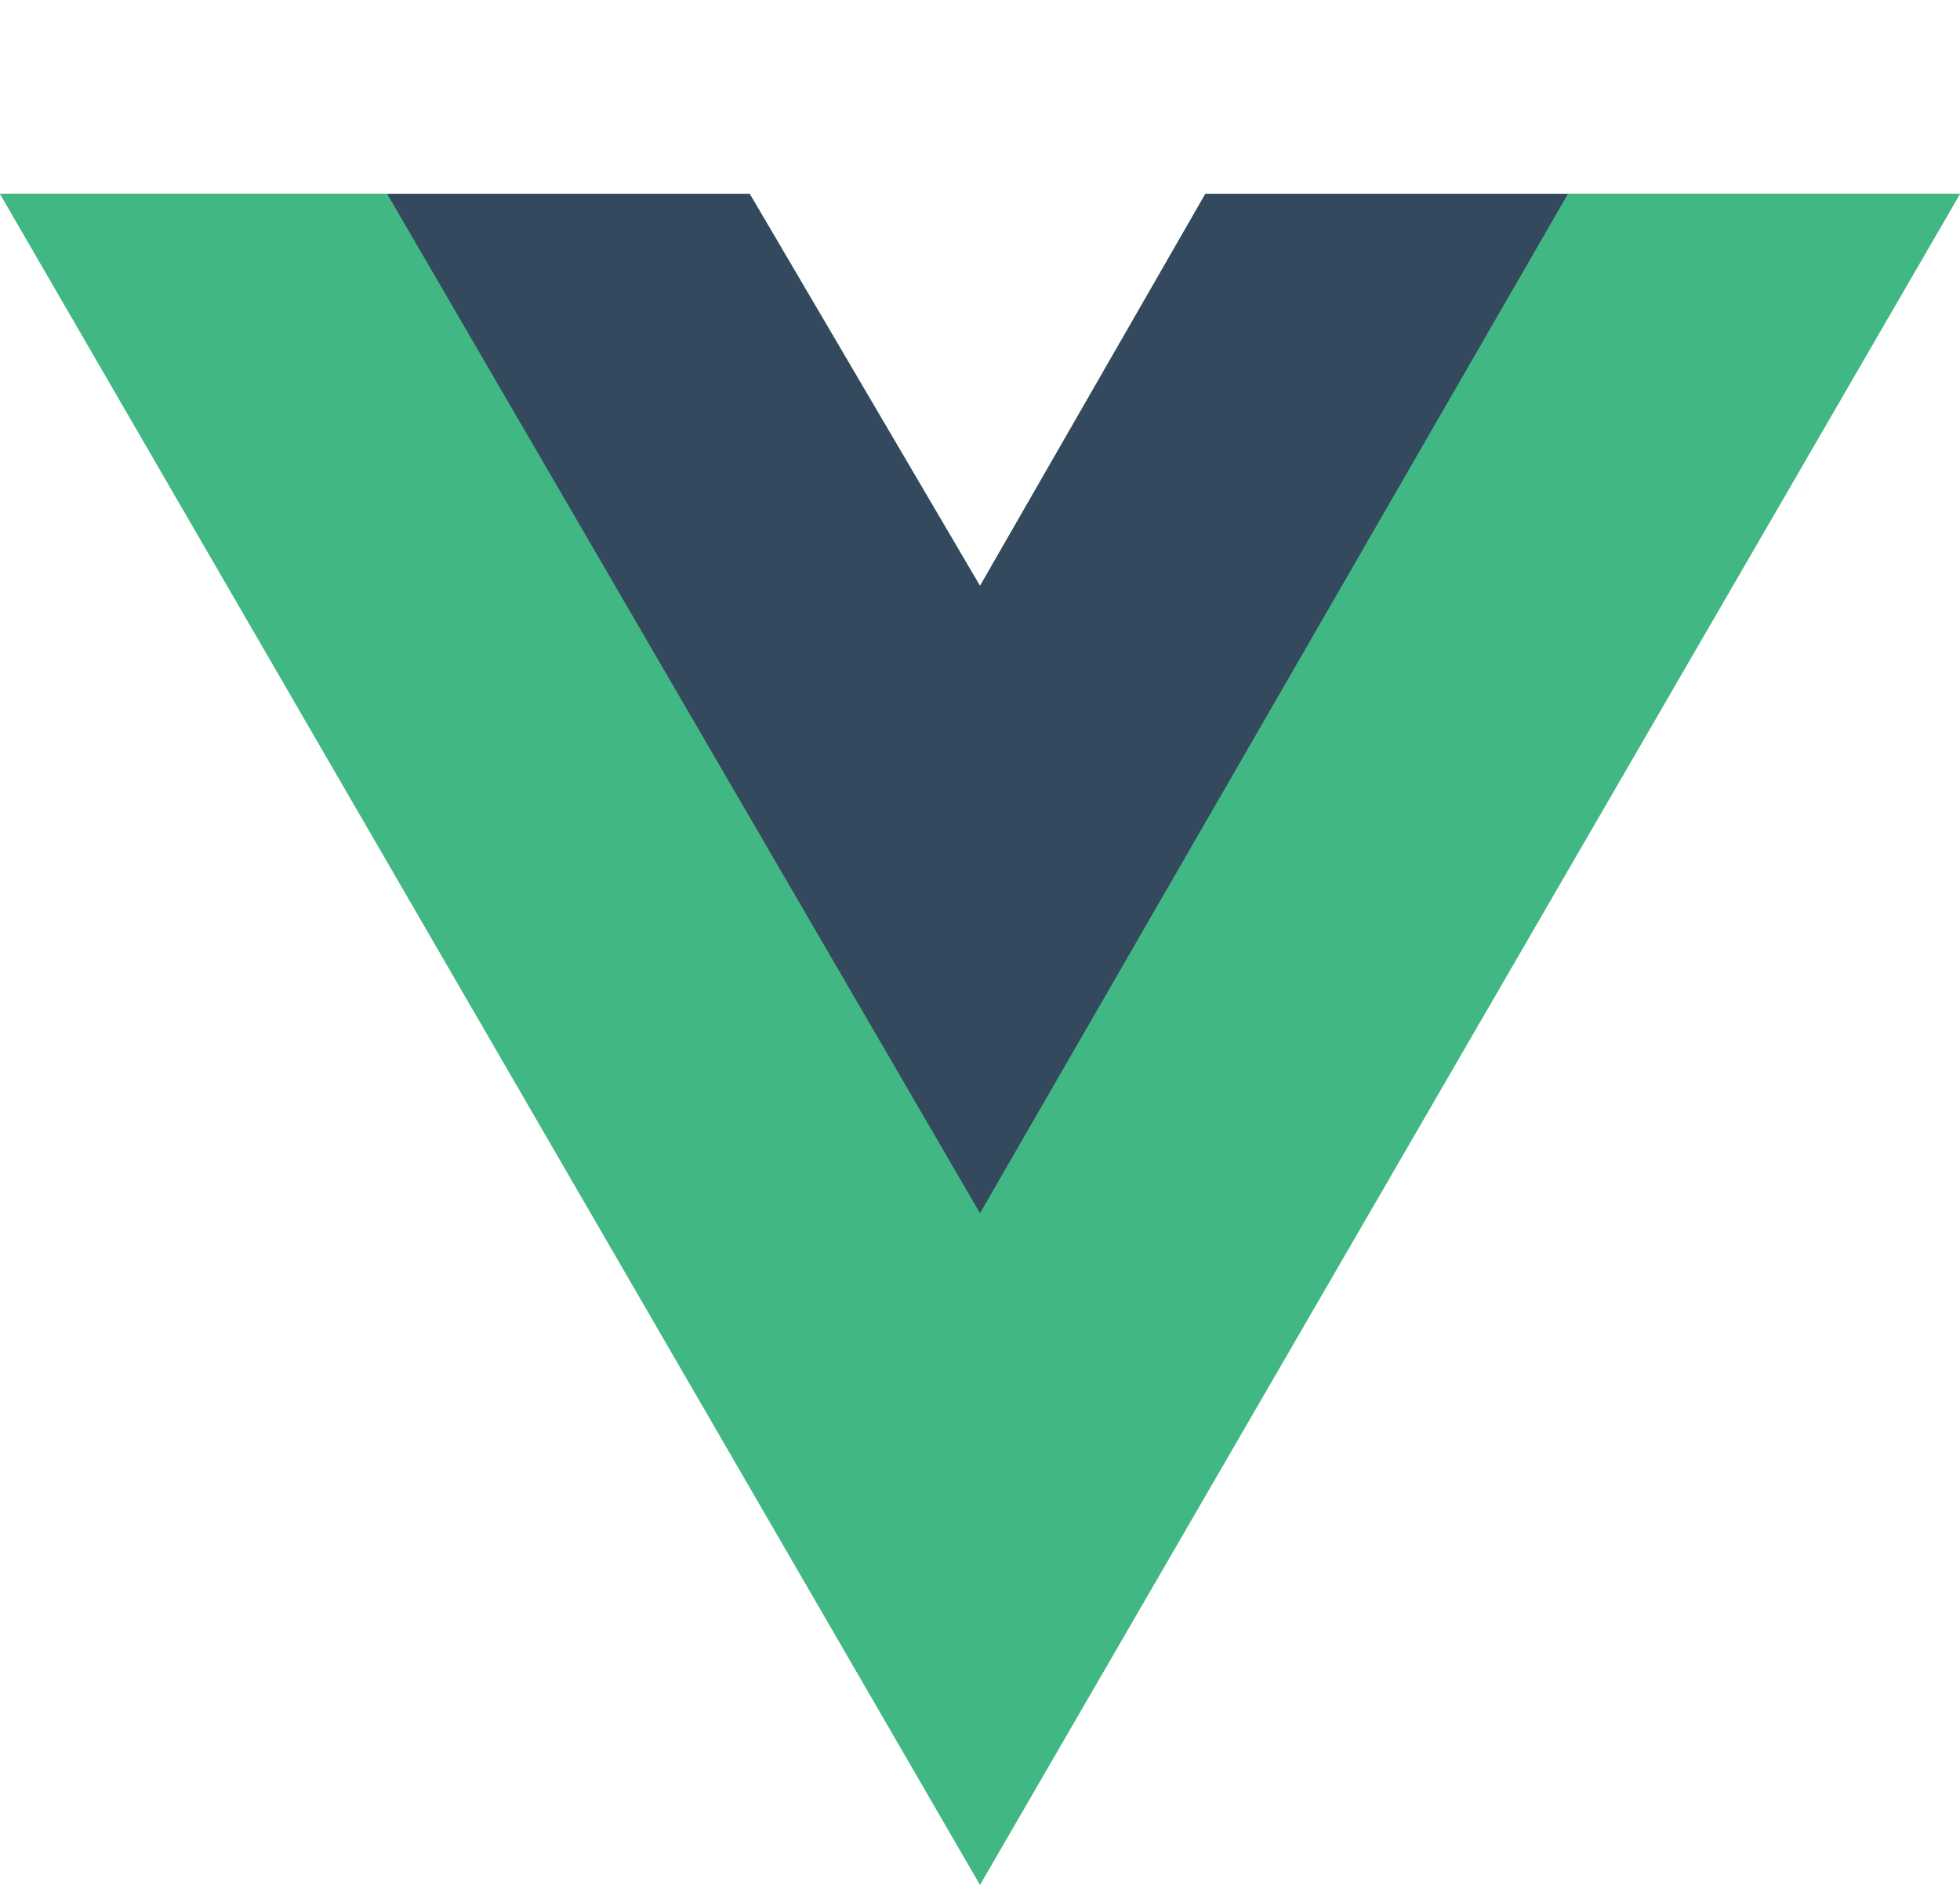
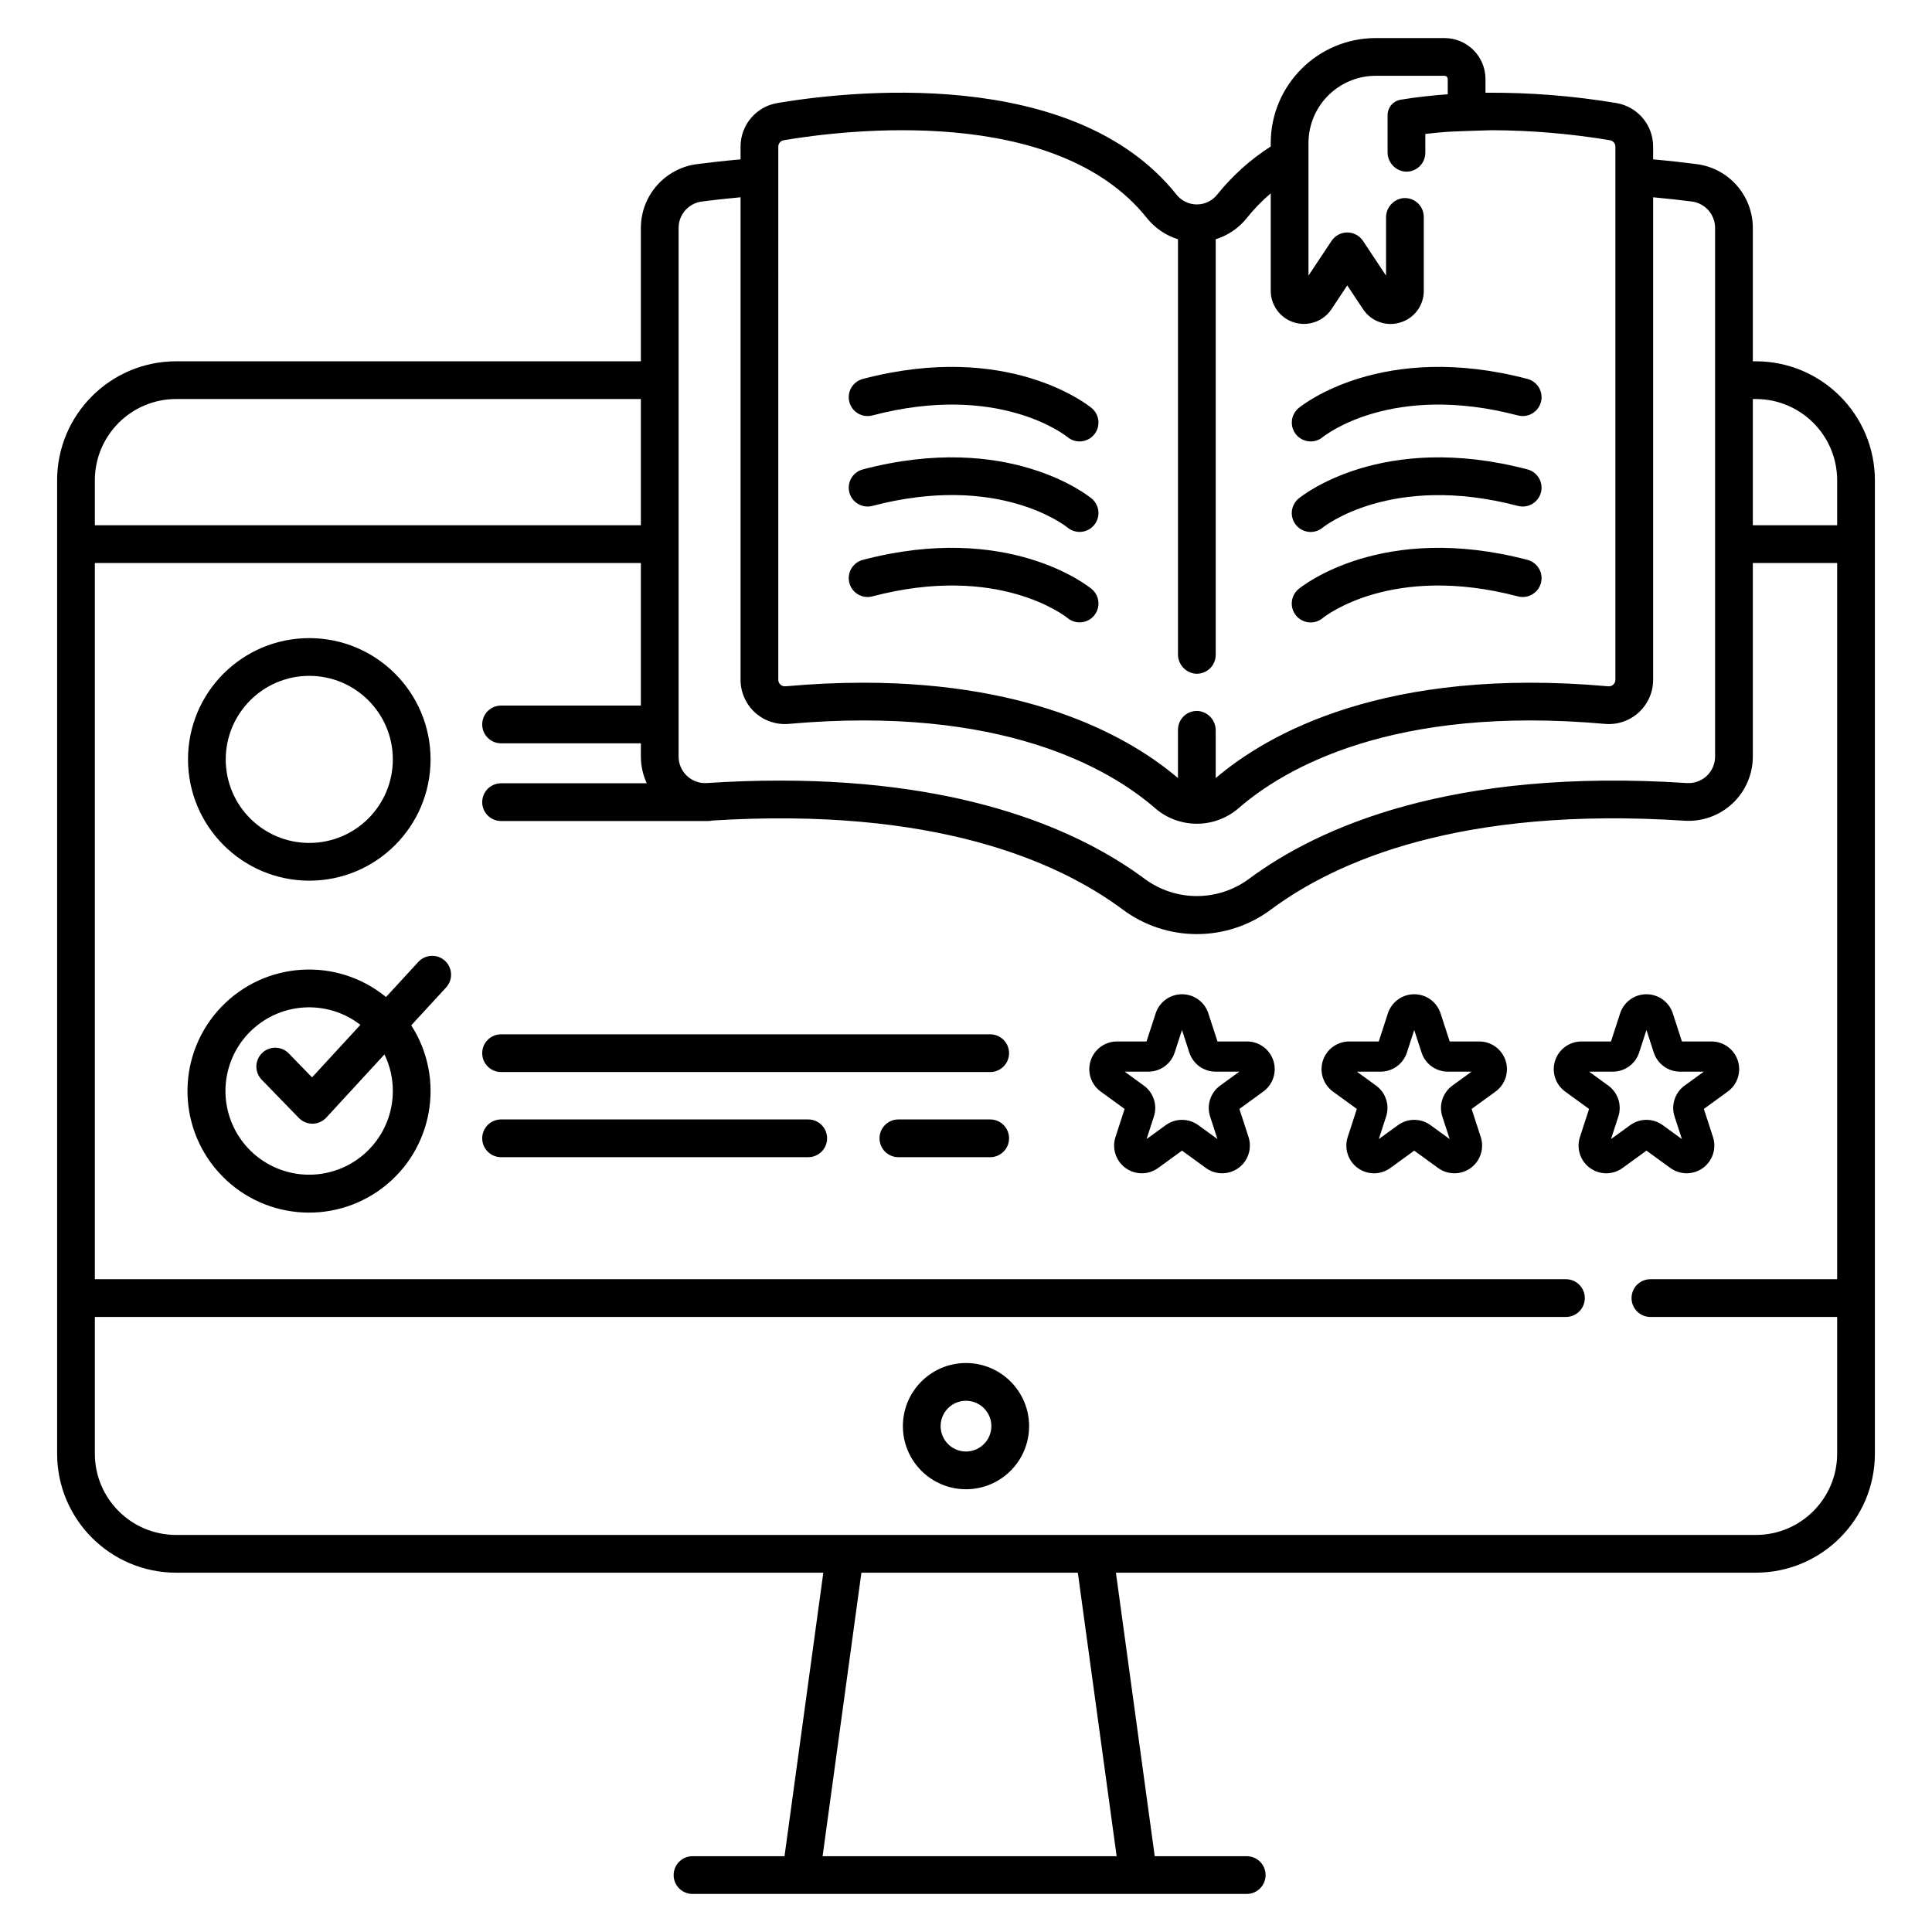
- <svg xmlns="http://www.w3.org/2000/svg" aria-hidden="true" role="img" class="iconify iconify--logos" width="37.07" height="36" preserveAspectRatio="xMidYMid meet" viewBox="0 0 256 198">
-   <path fill="#41B883" d="M204.8 0H256L128 220.8L0 0h97.92L128 51.2L157.44 0h47.36Z" />
-   <path fill="#41B883" d="m0 0l128 220.8L256 0h-51.2L128 132.48L50.56 0H0Z" />
-   <path fill="#35495E" d="M50.56 0L128 133.12L204.8 0h-47.36L128 51.2L97.92 0H50.56Z" />
+ <svg xmlns="http://www.w3.org/2000/svg" viewBox="0 0 512 512">
+   <g id="E-learning_evaluate">
+     <path d="M465.337,95.747h-.82v-35.37a17.059,17.059,0,0,0-14.86-16.88c-3.24-.42-7.154-.866-11.56-1.263v-3.367a11.688,11.688,0,0,0-9.75-11.56,200.521,200.521,0,0,0-34.68-2.73v-3.63a10.87,10.87,0,0,0-10.86-10.86h-18.23a27.852,27.852,0,0,0-27.82,27.82v.91a59.031,59.031,0,0,0-14.16,12.72,6.884,6.884,0,0,1-10.84,0c-27.49-34.43-87.89-27.25-105.75-24.23a11.688,11.688,0,0,0-9.75,11.56v3.366c-4.405.4-8.318.846-11.56,1.264a17.068,17.068,0,0,0-14.86,16.88v35.37H46.667a31.56,31.56,0,0,0-31.53,31.53V343.974c0,.011-.003.021-.003.032s.003.021.003.032v41.21a31.56,31.56,0,0,0,31.53,31.53H218.188l-10.284,75.136h-24.383a5,5,0,0,0,0,10H330.396a5,5,0,0,0,0-10H306.013L295.73,416.777H465.337a31.567,31.567,0,0,0,31.53-31.53v-257.97A31.567,31.567,0,0,0,465.337,95.747ZM217.997,491.913,228.281,416.78h57.356L295.92,491.913ZM465.337,105.747a21.557,21.557,0,0,1,21.53,21.53v11.92h-22.35v-33.45Zm-259.08-66.88a1.711,1.711,0,0,1,1.42-1.7c16.49-2.79,72.19-9.55,96.26,20.61A16.92,16.92,0,0,0,312.175,63.4V173.334a5.145,5.145,0,0,0,4.51,5.191,5.001,5.001,0,0,0,5.49-4.977V63.399a16.932,16.932,0,0,0,8.241-5.622,47.883,47.883,0,0,1,6.34-6.54v25.82a8.793,8.793,0,0,0,16.11,4.87l4.17-6.29,4.18,6.29a8.734,8.734,0,0,0,7.29,3.93,8.86,8.86,0,0,0,2.57-.39,8.721,8.721,0,0,0,6.24-8.41v-19.57a4.997,4.997,0,0,0-5.472-4.978,5.139,5.139,0,0,0-4.528,5.186V73.047l-6.11-9.21a5.005,5.005,0,0,0-8.33,0l-6.12,9.21v-35.14c0-.554.033-1.101.083-1.643q.016-.176.035-.35a17.835,17.835,0,0,1,17.701-15.827h18.23a.86.86,0,0,1,.86.86v4.04q-2.955.21-5.94.54c-2.16.241-4.333.536-6.505.89a4.164,4.164,0,0,0-3.495,4.107V40.28a5.139,5.139,0,0,0,4.528,5.186,4.997,4.997,0,0,0,5.472-4.979v-4.99q2.985-.36,5.94-.57c1.383-.102,11.05-.42,11.57-.42a194.083,194.083,0,0,1,31.44,2.66,1.711,1.711,0,0,1,1.42,1.7v141.3a1.675,1.675,0,0,1-.56,1.26,1.704,1.704,0,0,1-1.33.45c-59.285-5.294-90.478,12.764-104.031,24.328v-12.586a5.145,5.145,0,0,0-4.51-5.191,5.001,5.001,0,0,0-5.49,4.977v12.797c-11.892-10.144-37.346-25.275-83.419-25.275-6.46,0-13.32.3-20.61.95a1.733,1.733,0,0,1-1.89-1.71Zm-26.42,21.51a7.058,7.058,0,0,1,6.14-6.97c2.781-.359,6.272-.76,10.28-1.129V180.167a11.729,11.729,0,0,0,12.78,11.67c56.33-5.02,85,11.85,97.09,22.35a16.909,16.909,0,0,0,22.1,0c12.08-10.5,40.77-27.37,97.09-22.35a11.729,11.729,0,0,0,12.78-11.67V52.28c4.005.366,7.493.767,10.28,1.127a7.058,7.058,0,0,1,6.14,6.97v140.13a7.03,7.03,0,0,1-7.47,7.01c-62.2-4.06-97.48,11.59-116.12,25.44a23.226,23.226,0,0,1-27.5,0c-16.6-12.33-46.4-26.09-96.67-26.09-6.17,0-12.65.2-19.45.65a7.03,7.03,0,0,1-7.47-7.01Zm-133.17,45.37h123.17v33.45h-144.7v-11.92A21.55,21.55,0,0,1,46.667,105.747Zm418.67,301.03H46.667a21.544,21.544,0,0,1-21.53-21.53V349.005H414.989a5,5,0,0,0,0-10H25.137V149.197h144.7V186.985H132.79a5,5,0,0,0,0,10h37.047v3.522a17.019,17.019,0,0,0,1.558,7.071H132.79a5,5,0,0,0,0,10h54.839a4.994,4.994,0,0,0,1.077-.123c58.694-3.687,91.535,10.737,108.761,23.532a32.89,32.89,0,0,0,39.42,0c17.3-12.85,50.34-27.35,109.51-23.49a17.039,17.039,0,0,0,18.12-16.99v-51.31h22.35V339.005H437.375a5,5,0,0,0,0,10h49.492v36.241A21.55,21.55,0,0,1,465.337,406.777Z" />
+     <path d="M255.998,361.217a16.724,16.724,0,1,0,16.724,16.724A16.743,16.743,0,0,0,255.998,361.217Zm0,23.447a6.724,6.724,0,1,1,6.724-6.724A6.731,6.731,0,0,1,255.998,384.665Z" />
+     <path d="M347.342,116.986a5.005,5.005,0,0,0,3.156-1.117c.738-.598,18.465-14.528,51.76-5.774a5,5,0,0,0,2.543-9.672c-38.545-10.129-59.778,6.995-60.664,7.729a4.995,4.995,0,0,0,3.205,8.833Z" />
+     <path d="M347.333,140.977a4.983,4.983,0,0,0,3.189-1.151c.178-.147,18.108-14.595,51.736-5.754a5,5,0,0,0,2.543-9.672c-38.548-10.132-59.778,6.995-60.664,7.729a5,5,0,0,0,3.195,8.849Z" />
+     <path d="M404.801,148.375c-38.545-10.13-59.778,6.995-60.664,7.729a5,5,0,0,0,6.361,7.716c.738-.598,18.465-14.527,51.76-5.773a5,5,0,0,0,2.543-9.672Z" />
+     <path d="M225.089,106.531a4.996,4.996,0,0,0,6.107,3.565c33.257-8.744,50.981,5.145,51.757,5.771a5,5,0,0,0,6.363-7.714c-.886-.734-22.118-17.859-60.663-7.729A5.001,5.001,0,0,0,225.089,106.531Z" />
+     <path d="M228.654,124.4a5,5,0,0,0,2.543,9.672c33.257-8.744,50.981,5.144,51.757,5.771a5,5,0,0,0,6.363-7.714C288.431,131.395,267.203,114.267,228.654,124.4Z" />
+     <path d="M228.654,148.375a5,5,0,0,0,2.543,9.672c33.257-8.745,50.981,5.145,51.757,5.771a5,5,0,0,0,6.363-7.714C288.431,155.369,267.199,138.245,228.654,148.375Z" />
+     <path d="M81.963,233.389a32.14,32.14,0,1,0-32.14-32.14A32.176,32.176,0,0,0,81.963,233.389Zm0-54.28a22.14,22.14,0,1,1-22.14,22.14A22.165,22.165,0,0,1,81.963,179.108Z" />
+     <path d="M262.411,274.101H132.79a5,5,0,0,0,0,10H262.411a5,5,0,0,0,0-10Z" />
+     <path d="M214.19,296.664H132.79a5,5,0,0,0,0,10h81.401a5,5,0,0,0,0-10Z" />
+     <path d="M262.411,296.664H238.08a5,5,0,0,0,0,10h24.331a5,5,0,0,0,0-10Z" />
+     <path d="M110.863,254.917l-8.566,9.305a32.209,32.209,0,1,0,6.688,7.5L118.22,261.69a5,5,0,1,0-7.357-6.774Zm-6.759,34.175a22.177,22.177,0,1,1-8.596-17.496l-12.815,13.92-6.166-6.348a5,5,0,1,0-7.173,6.968l9.85,10.14a5,5,0,0,0,3.586,1.516c.022,0,.044,0,.067,0a5.001,5.001,0,0,0,3.612-1.613l15.415-16.744A22.005,22.005,0,0,1,104.104,289.092Z" />
+     <path d="M330.47,276h-7.827l-2.418-7.444v0a7.341,7.341,0,0,0-13.964,0L303.843,276h-7.827A7.341,7.341,0,0,0,291.7,289.279l6.333,4.601-2.419,7.444a7.341,7.341,0,0,0,11.297,8.207l6.332-4.601,6.332,4.6a7.34,7.34,0,0,0,11.296-8.206l-2.419-7.444,6.332-4.601A7.34,7.34,0,0,0,330.47,276ZM323.36,287.69a7.324,7.324,0,0,0-2.665,8.206l1.94,5.969-5.078-3.689a7.322,7.322,0,0,0-8.629,0l-5.077,3.689,1.938-5.97a7.321,7.321,0,0,0-2.665-8.207L298.045,284h6.277a7.323,7.323,0,0,0,6.981-5.072l1.938-5.97,1.939,5.97A7.323,7.323,0,0,0,322.163,284h6.277Z" />
+     <path d="M392.013,276h-7.827l-2.418-7.444v0a7.341,7.341,0,0,0-13.964,0L365.386,276h-7.827a7.341,7.341,0,0,0-4.315,13.279l6.333,4.602-2.419,7.444a7.337,7.337,0,0,0,11.295,8.207l6.333-4.601,6.332,4.601a7.341,7.341,0,0,0,11.297-8.207l-2.419-7.444,6.332-4.601A7.34,7.34,0,0,0,392.013,276Zm-7.107,11.69a7.322,7.322,0,0,0-2.667,8.207l1.939,5.97-5.078-3.69a7.322,7.322,0,0,0-8.628,0l-5.078,3.689,1.938-5.969a7.32,7.32,0,0,0-2.666-8.207L359.588,284h6.277a7.323,7.323,0,0,0,6.981-5.072l1.938-5.97,1.94,5.97A7.323,7.323,0,0,0,383.706,284h6.277Z" />
+     <path d="M442.66,309.53a7.341,7.341,0,0,0,11.297-8.207l-2.419-7.444,6.333-4.601A7.34,7.34,0,0,0,453.556,276h-7.827l-2.419-7.444a7.341,7.341,0,0,0-13.963,0L426.929,276h-7.827a7.341,7.341,0,0,0-4.316,13.279l6.333,4.602L418.7,301.324a7.337,7.337,0,0,0,11.295,8.207l6.333-4.601Zm-15.724-7.665,1.938-5.969a7.32,7.32,0,0,0-2.666-8.207L421.131,284h6.276a7.323,7.323,0,0,0,6.982-5.072l1.938-5.969,1.94,5.969A7.323,7.323,0,0,0,445.249,284h6.277l-5.078,3.69a7.322,7.322,0,0,0-2.667,8.207l1.94,5.97-5.078-3.69a7.322,7.322,0,0,0-8.628,0Z" />
+   </g>
</svg>
